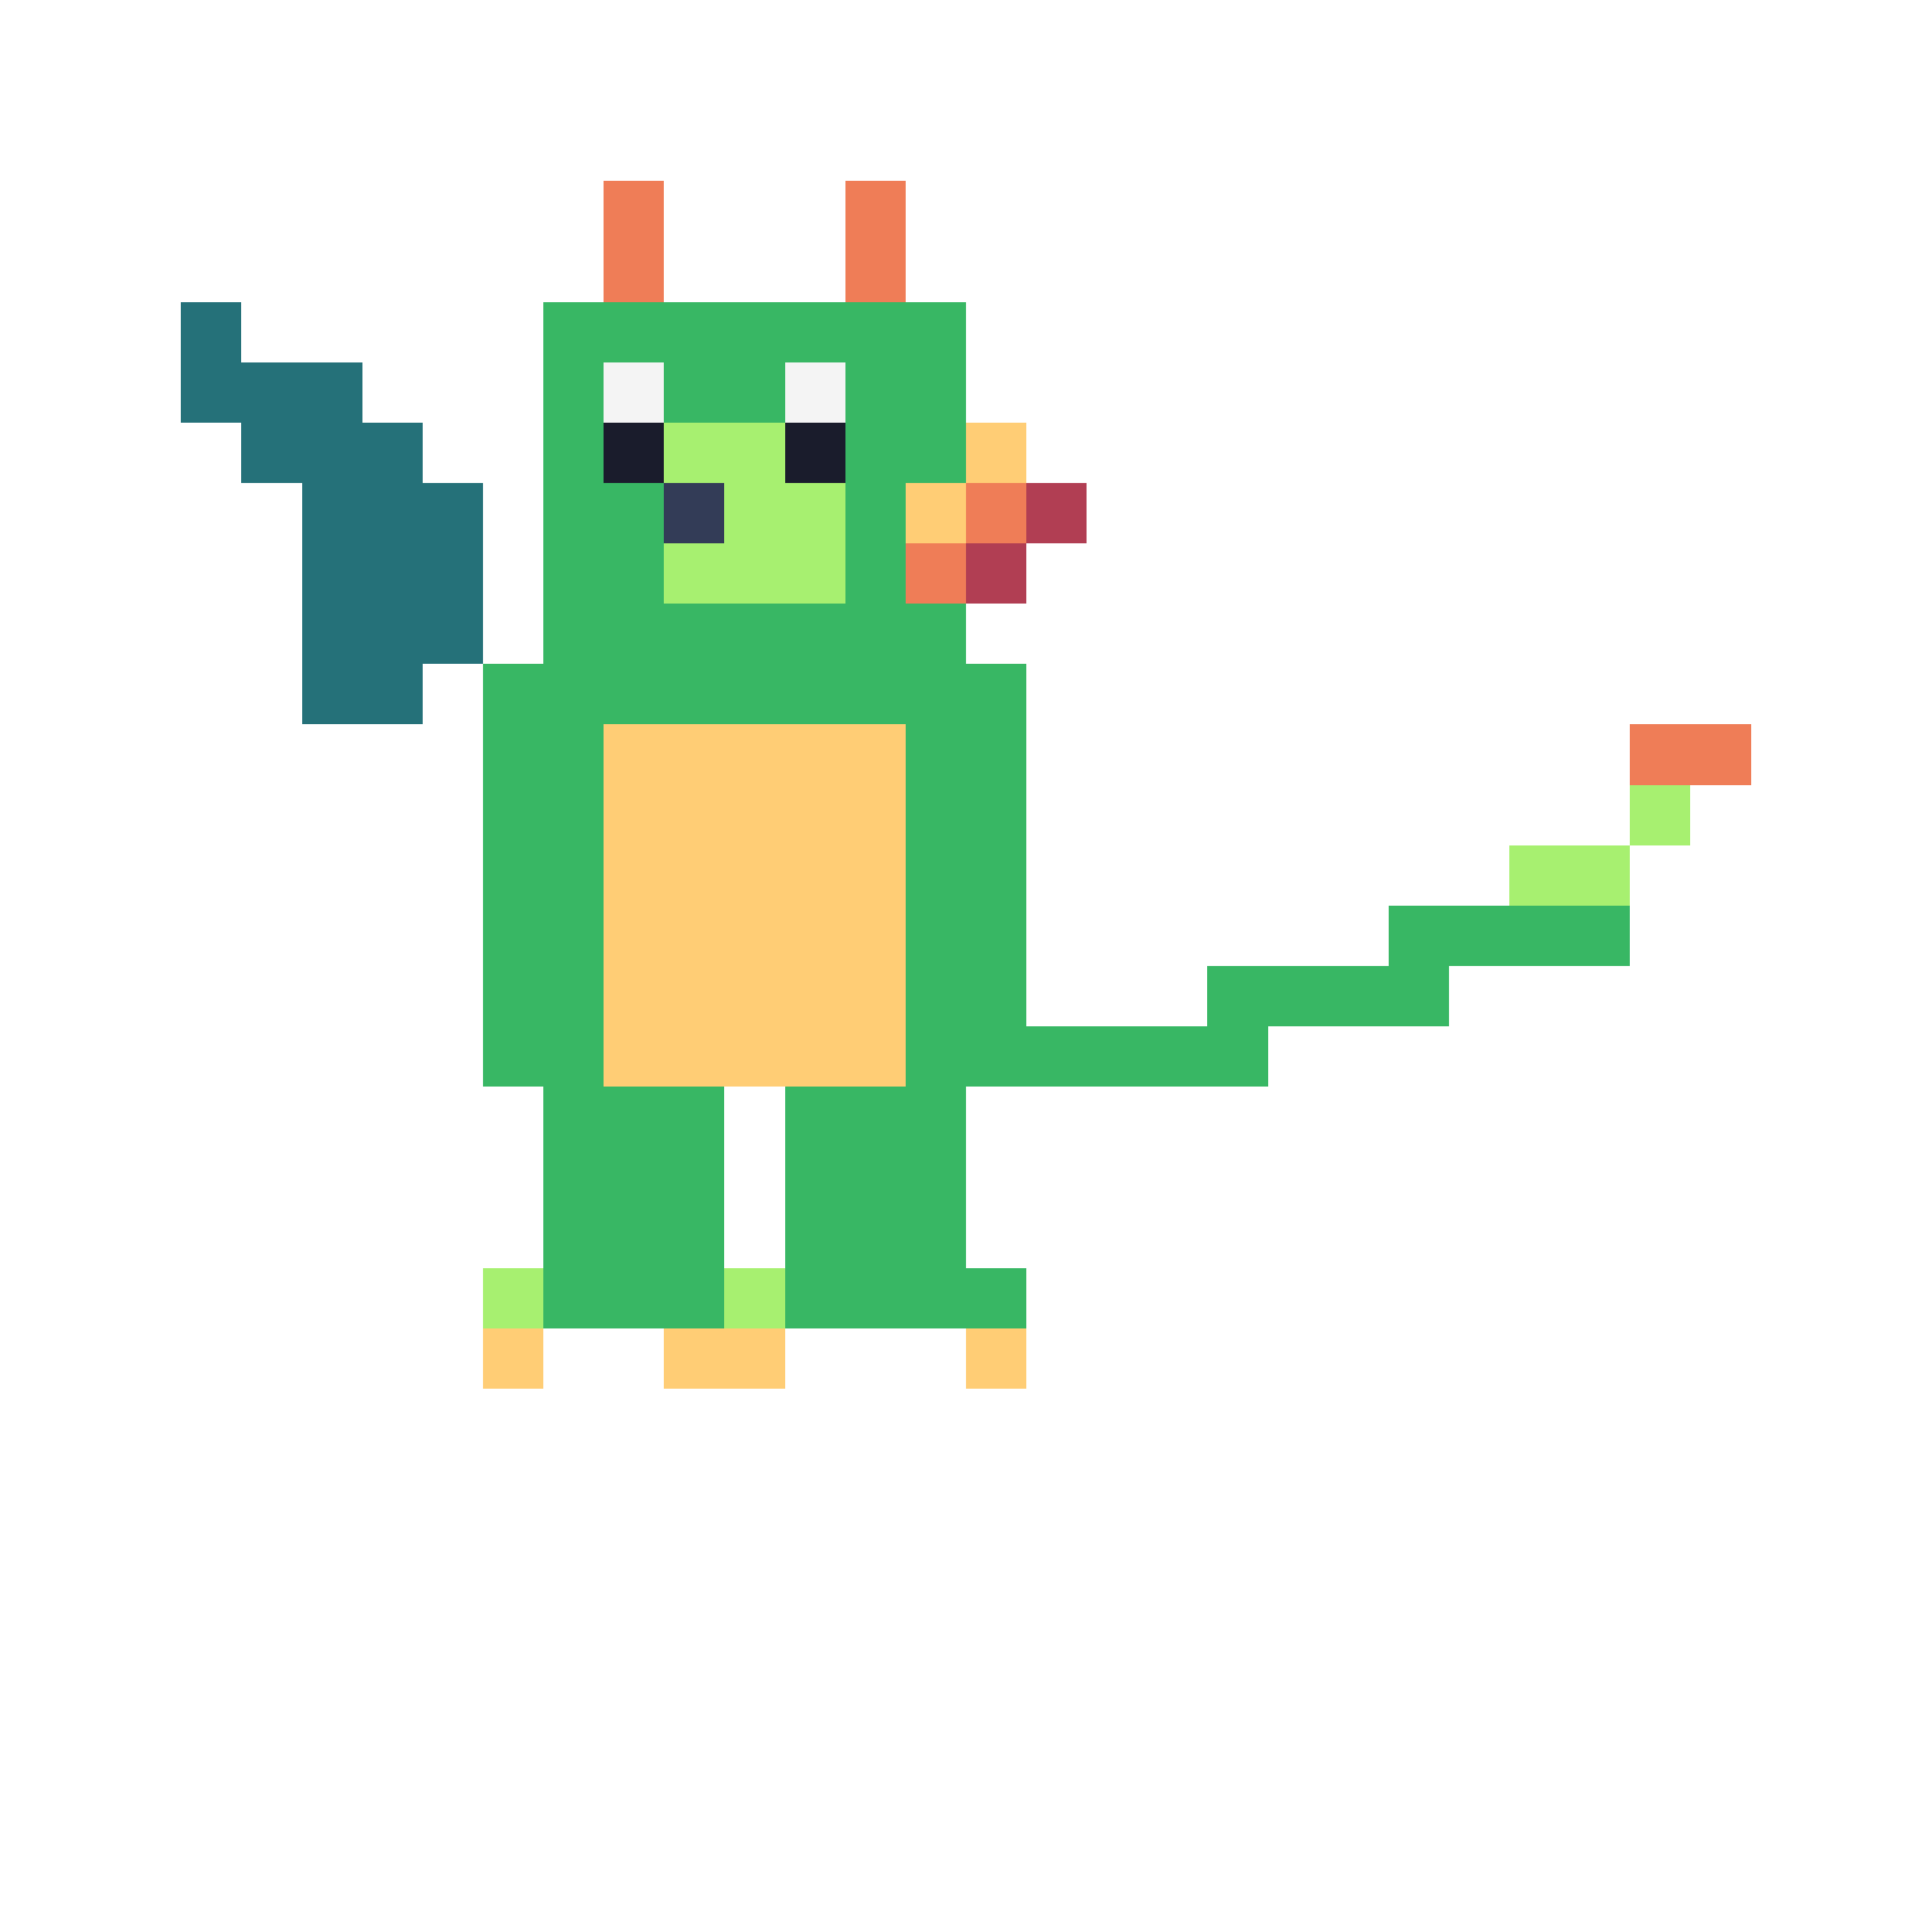
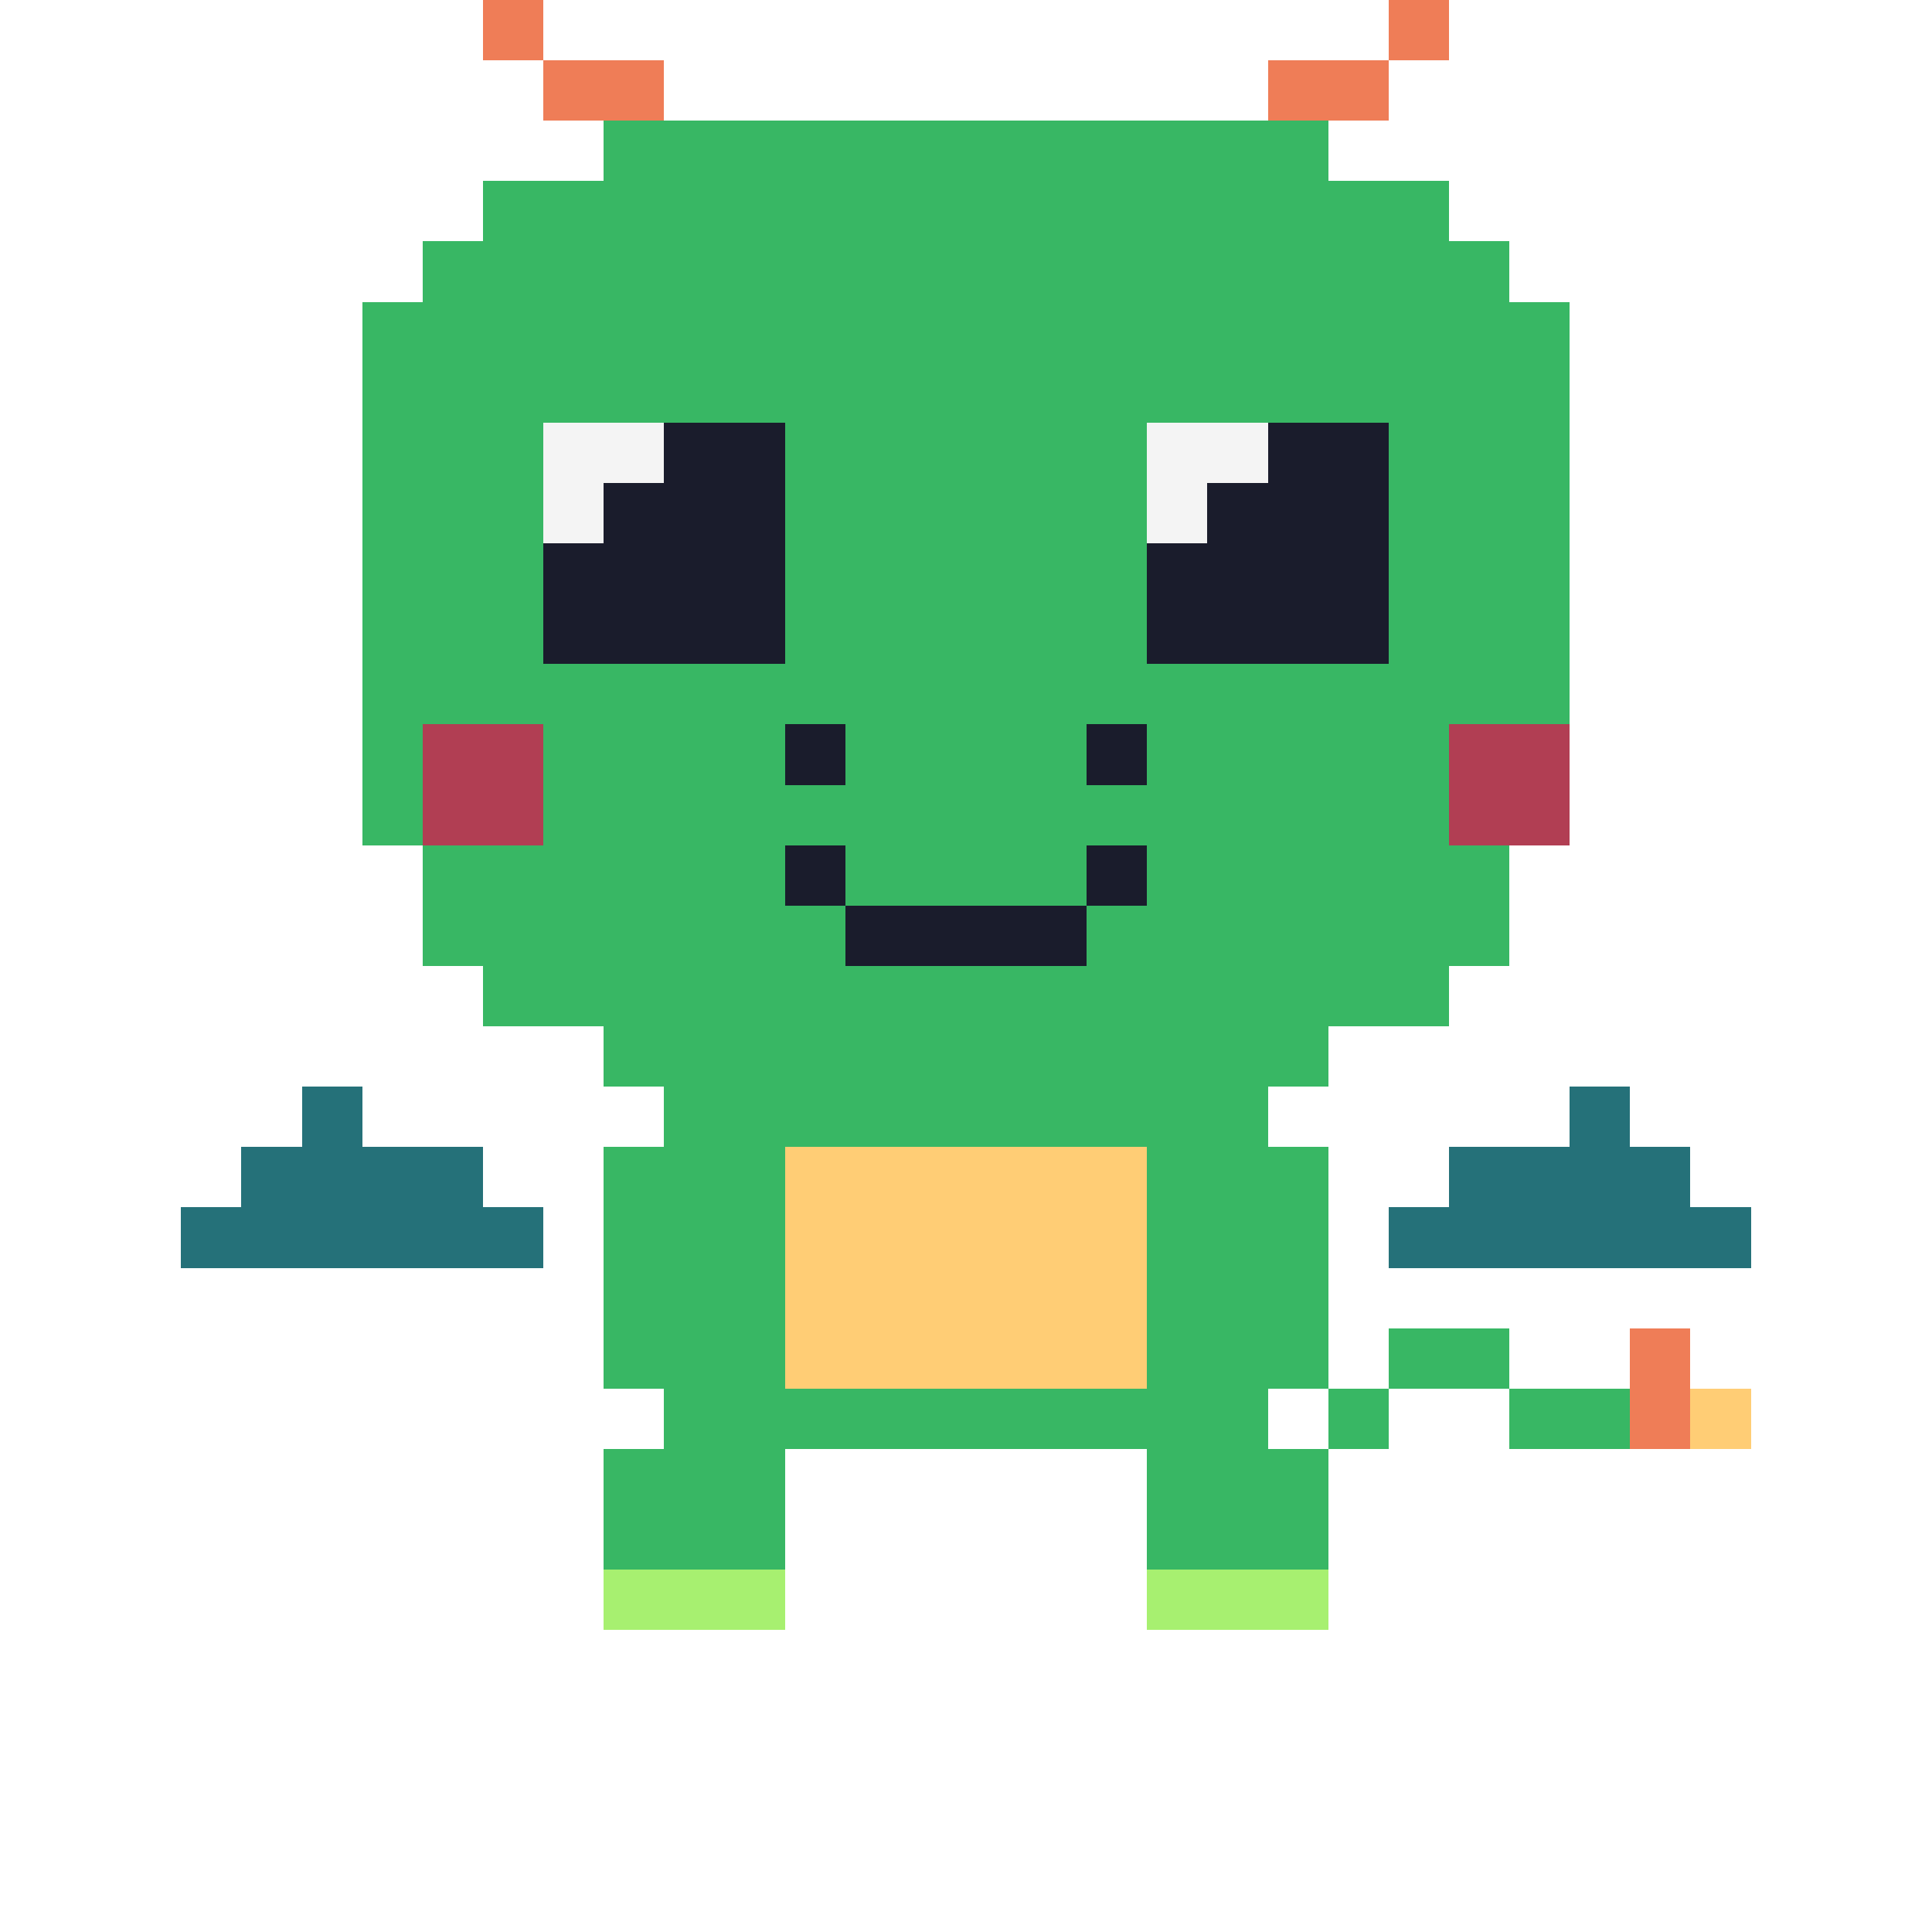
<svg xmlns="http://www.w3.org/2000/svg" width="32" height="32" viewBox="0 0 32 32" shape-rendering="crispEdges">
-   <path fill="#ef7d57" d="M10 3h1v1h-1zM14 3h1v1h-1zM10 4h1v1h-1zM14 4h1v1h-1zM16 8h1v1h-1zM15 9h1v1h-1zM27 12h2v1h-2z" />
-   <path fill="#257179" d="M3 5h1v1h-1zM3 6h3v1h-3zM4 7h3v1h-3zM5 8h3v1h-3zM5 9h3v1h-3zM5 10h3v1h-3zM5 11h2v1h-2z" />
-   <path fill="#38b764" d="M9 5h7v1h-7zM9 6h1v1h-1zM11 6h2v1h-2zM14 6h2v1h-2zM9 7h1v1h-1zM14 7h2v1h-2zM9 8h2v1h-2zM14 8h1v1h-1zM9 9h2v1h-2zM14 9h1v1h-1zM9 10h7v1h-7zM8 11h9v1h-9zM8 12h2v1h-2zM15 12h2v1h-2zM8 13h2v1h-2zM15 13h2v1h-2zM8 14h2v1h-2zM15 14h2v1h-2zM8 15h2v1h-2zM15 15h2v1h-2zM23 15h4v1h-4zM8 16h2v1h-2zM15 16h2v1h-2zM20 16h4v1h-4zM8 17h2v1h-2zM15 17h6v1h-6zM9 18h3v1h-3zM13 18h3v1h-3zM9 19h3v1h-3zM13 19h3v1h-3zM9 20h3v1h-3zM13 20h3v1h-3zM9 21h3v1h-3zM13 21h4v1h-4z" />
-   <path fill="#f4f4f4" d="M10 6h1v1h-1zM13 6h1v1h-1z" />
-   <path fill="#1a1c2c" d="M10 7h1v1h-1zM13 7h1v1h-1z" />
-   <path fill="#a7f070" d="M11 7h2v1h-2zM12 8h2v1h-2zM11 9h3v1h-3zM27 13h1v1h-1zM25 14h2v1h-2zM8 21h1v1h-1zM12 21h1v1h-1z" />
-   <path fill="#ffcd75" d="M16 7h1v1h-1zM15 8h1v1h-1zM10 12h5v1h-5zM10 13h5v1h-5zM10 14h5v1h-5zM10 15h5v1h-5zM10 16h5v1h-5zM10 17h5v1h-5zM8 22h1v1h-1zM11 22h2v1h-2zM16 22h1v1h-1z" />
-   <path fill="#333c57" d="M11 8h1v1h-1z" />
-   <path fill="#b13e53" d="M17 8h1v1h-1zM16 9h1v1h-1z" />
+   <path fill="#ef7d57" d="M8 0h1v1h-1zM23 0h1v1h-1zM9 1h2v1h-2zM21 1h2v1h-2zM27 22h1v1h-1zM27 23h1v1h-1z" />
+   <path fill="#38b764" d="M10 2h12v1h-12zM8 3h16v1h-16zM7 4h18v1h-18zM6 5h20v1h-20zM6 6h20v1h-20zM6 7h3v1h-3zM13 7h6v1h-6zM23 7h3v1h-3zM6 8h3v1h-3zM13 8h6v1h-6zM23 8h3v1h-3zM6 9h3v1h-3zM13 9h6v1h-6zM23 9h3v1h-3zM6 10h3v1h-3zM13 10h6v1h-6zM23 10h3v1h-3zM6 11h20v1h-20zM6 12h1v1h-1zM9 12h4v1h-4zM14 12h4v1h-4zM19 12h5v1h-5zM6 13h1v1h-1zM9 13h15v1h-15zM7 14h6v1h-6zM14 14h4v1h-4zM19 14h6v1h-6zM7 15h7v1h-7zM18 15h7v1h-7zM8 16h16v1h-16zM10 17h12v1h-12zM11 18h10v1h-10zM10 19h3v1h-3zM19 19h3v1h-3zM10 20h3v1h-3zM19 20h3v1h-3zM10 21h3v1h-3zM19 21h3v1h-3zM10 22h3v1h-3zM19 22h3v1h-3zM23 22h2v1h-2zM11 23h10v1h-10zM22 23h1v1h-1zM25 23h2v1h-2zM10 24h3v1h-3zM19 24h3v1h-3zM10 25h3v1h-3zM19 25h3v1h-3z" />
+   <path fill="#f4f4f4" d="M9 7h2v1h-2zM19 7h2v1h-2zM9 8h1v1h-1zM19 8h1v1h-1z" />
+   <path fill="#1a1c2c" d="M11 7h2v1h-2zM21 7h2v1h-2zM10 8h3v1h-3zM20 8h3v1h-3zM9 9h4v1h-4zM19 9h4v1h-4zM9 10h4v1h-4zM19 10h4v1h-4zM13 12h1v1h-1zM18 12h1v1h-1zM13 14h1v1h-1zM18 14h1v1h-1zM14 15h4v1h-4z" />
+   <path fill="#b13e53" d="M7 12h2v1h-2zM24 12h2v1h-2zM7 13h2v1h-2zM24 13h2v1h-2z" />
+   <path fill="#257179" d="M5 18h1v1h-1zM26 18h1v1h-1zM4 19h4v1h-4zM24 19h4v1h-4zM3 20h6v1h-6zM23 20h6v1h-6z" />
+   <path fill="#ffcd75" d="M13 19h6v1h-6zM13 20h6v1h-6zM13 21h6v1h-6zM13 22h6v1h-6zM28 23h1v1h-1z" />
+   <path fill="#a7f070" d="M10 26h3v1h-3zM19 26h3v1h-3z" />
</svg>
